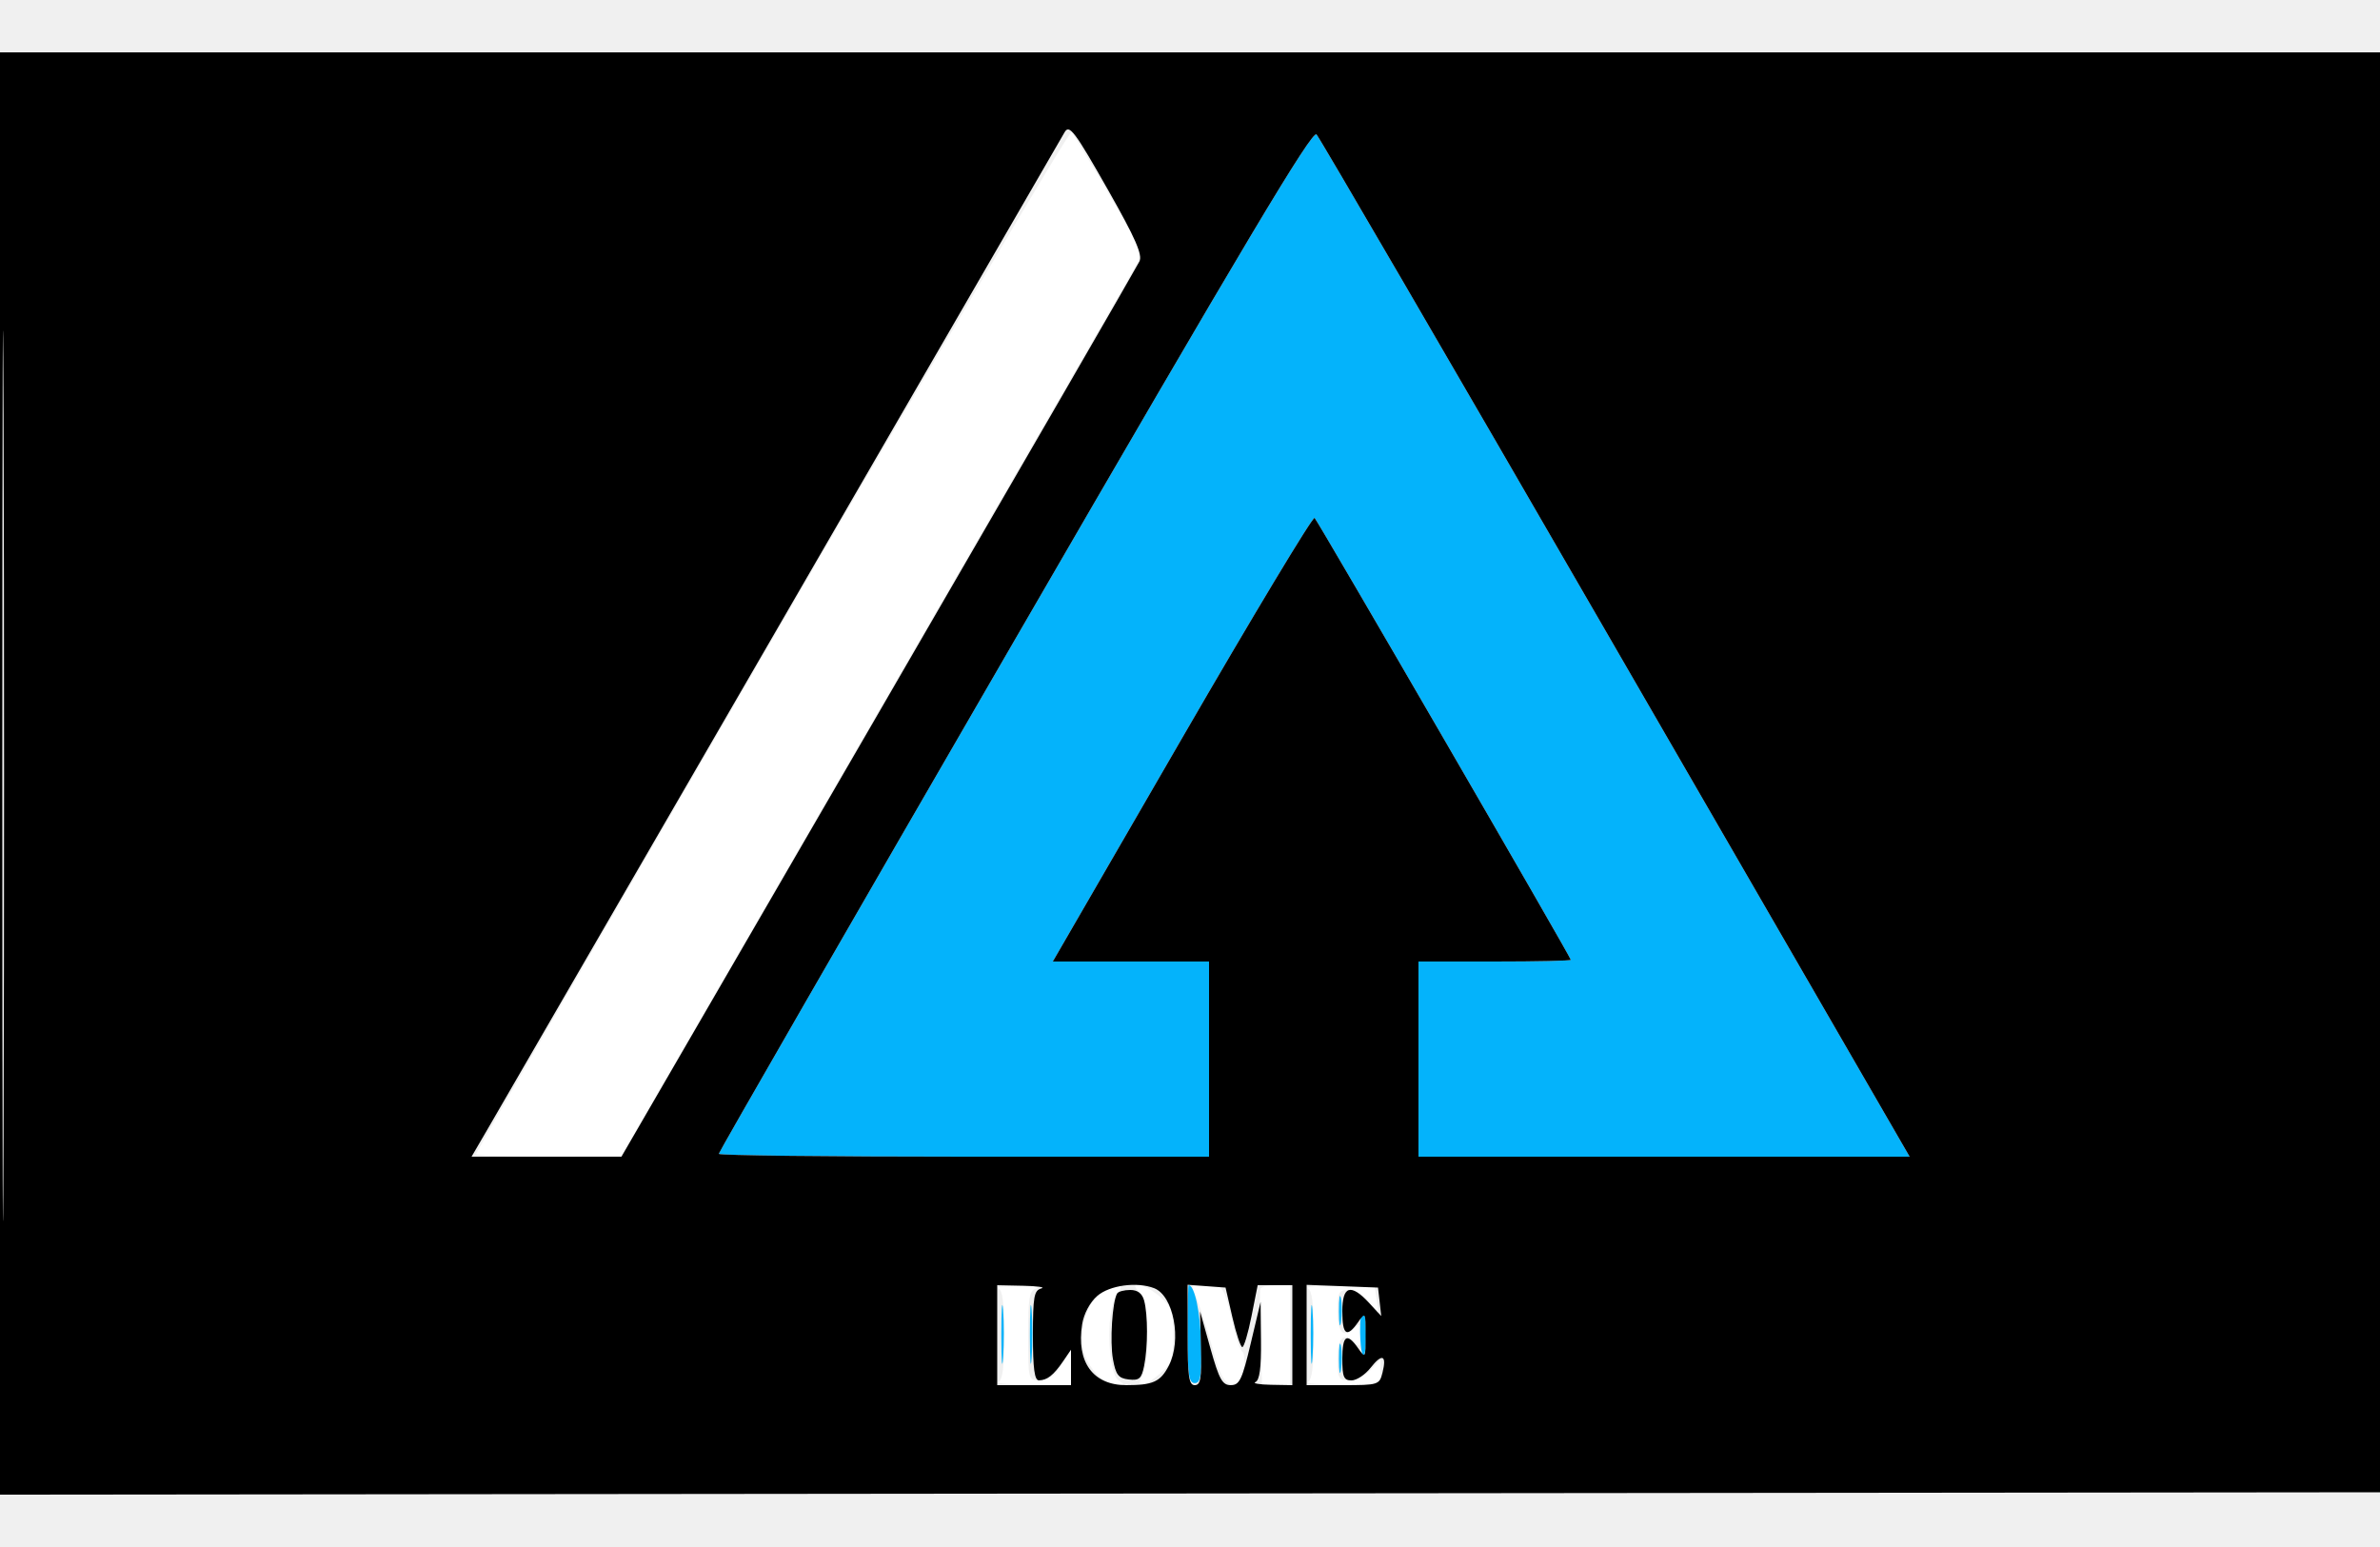
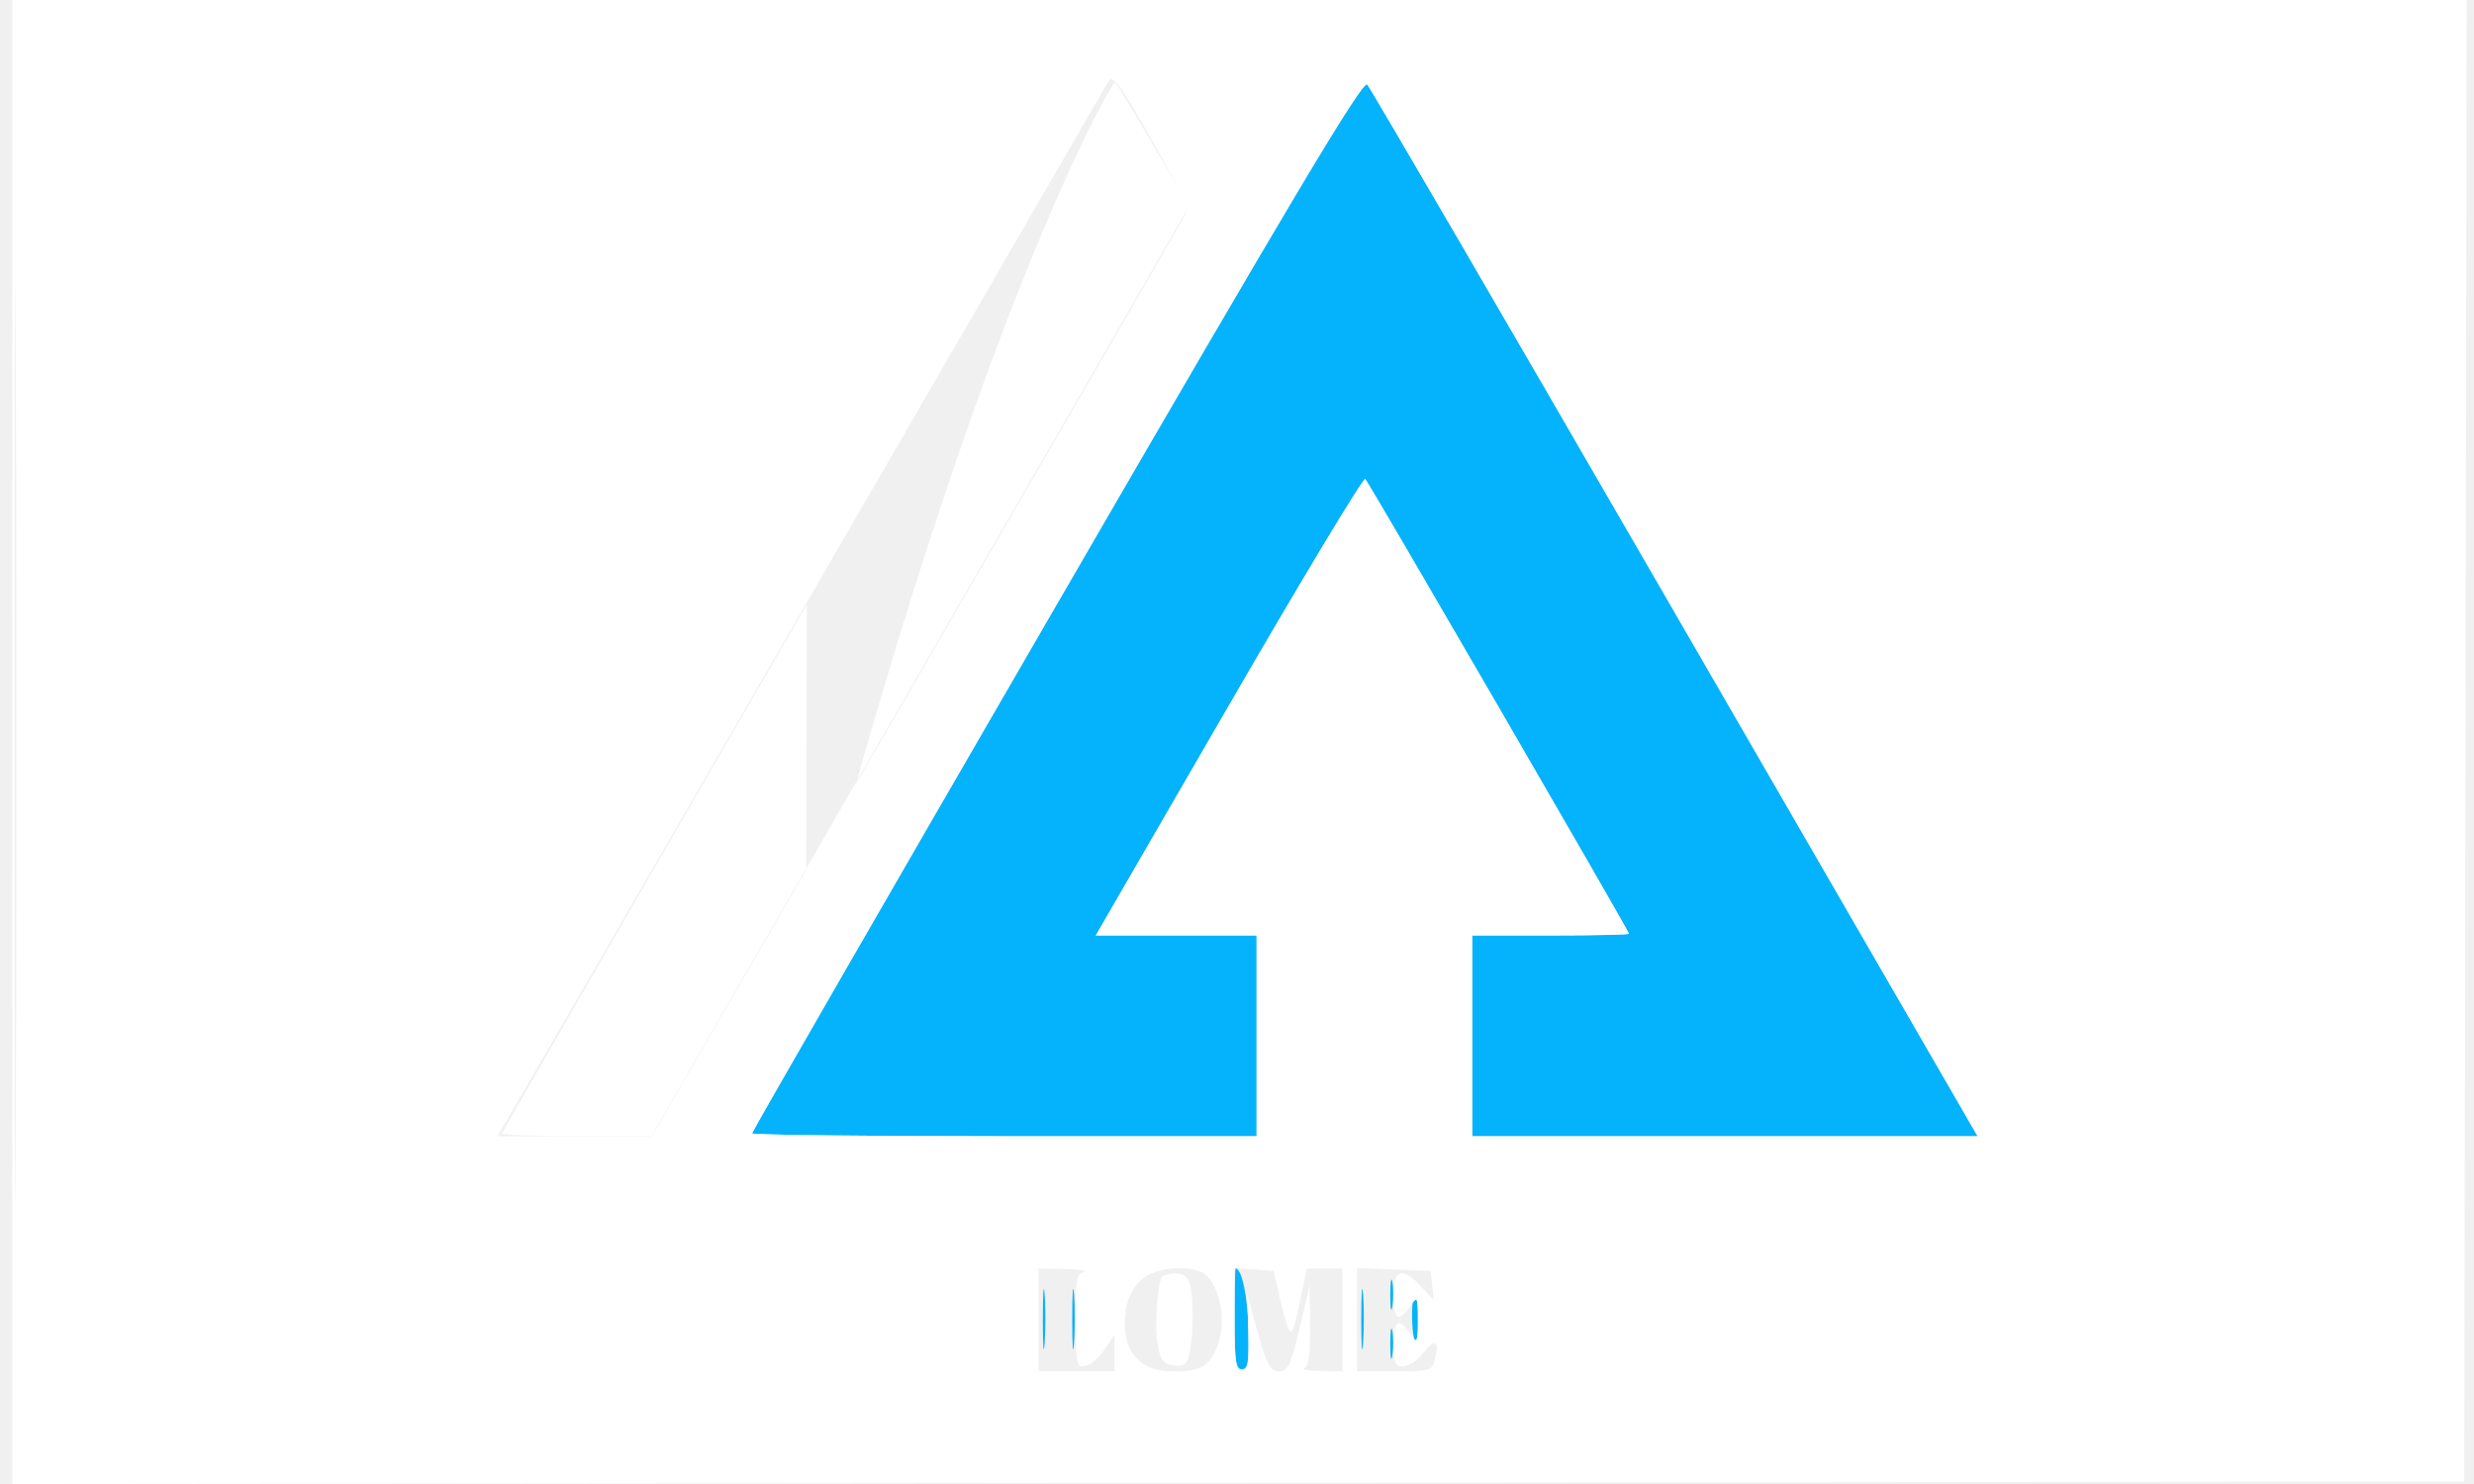
- <svg xmlns="http://www.w3.org/2000/svg" width="200" height="130" viewBox="0 0 500 303" version="1.1">
-   <path d="M 162.198 123.431 C 127.989 182.521, 100 231.122, 100 231.434 C 100 231.745, 106.862 231.985, 115.250 231.966 L 130.500 231.931 178 149.776 C 204.125 104.591, 228.802 61.889, 232.838 54.884 L 240.175 42.146 233.002 29.823 C 229.056 23.045, 225.506 17.161, 225.112 16.748 C 224.718 16.334, 196.406 64.342, 162.198 123.431 M 209.750 259.662 C 210.625 260.015, 211 262.969, 211 269.500 C 211 276.031, 210.625 278.985, 209.750 279.338 C 209.063 279.615, 212.213 279.878, 216.750 279.921 L 225 280 224.996 276.250 L 224.993 272.500 223.011 275.750 C 221.621 278.030, 220.279 279, 218.515 279 C 216.006 279, 216 278.976, 216 269.573 C 216 261.436, 216.239 260.084, 217.750 259.689 C 218.713 259.438, 217.025 259.215, 214 259.195 C 210.975 259.175, 209.063 259.385, 209.750 259.662 M 232.206 260.048 C 229.012 261.329, 226.703 267.281, 227.521 272.123 C 228.198 276.131, 231.834 280.014, 234.885 279.985 C 236.263 279.972, 236.286 279.834, 235.036 279.043 C 232.764 277.606, 232.304 264.712, 234.410 261.497 C 236.160 258.826, 235.815 258.599, 232.206 260.048 M 239.429 260.571 C 241.270 262.413, 241.653 274.912, 239.965 278.066 C 238.521 280.764, 240.261 280.540, 243.694 277.587 C 246.155 275.470, 246.500 274.476, 246.500 269.500 C 246.500 264.524, 246.155 263.530, 243.694 261.413 C 240.433 258.608, 236.735 257.878, 239.429 260.571 M 251.133 261.249 C 251.795 262.486, 253.317 267.098, 254.515 271.499 C 256.254 277.886, 257.104 279.561, 258.726 279.804 C 260.344 280.046, 260.858 279.435, 261.251 276.804 C 261.523 274.987, 261.422 273.275, 261.027 273 C 260.631 272.725, 259.989 271.150, 259.599 269.500 C 257.084 258.866, 257.163 259, 253.426 259 C 250.111 259, 249.992 259.116, 251.133 261.249 M 264.796 259.750 C 264.619 260.163, 264.624 264.887, 264.806 270.250 L 265.137 280 268.069 280 L 271 280 271 269.500 L 271 259 268.059 259 C 266.441 259, 264.973 259.337, 264.796 259.750 M 274.750 259.662 C 275.625 260.015, 276 262.969, 276 269.500 C 276 276.031, 275.625 278.985, 274.750 279.338 C 274.063 279.615, 277.212 279.878, 281.750 279.921 L 290 280 290 277.311 L 290 274.623 287.961 276.811 C 286.840 278.015, 284.815 279, 283.461 279 C 281.211 279, 281 278.614, 281 274.500 C 281 269.885, 282.330 268.730, 284.800 271.200 C 285.733 272.133, 286 271.756, 286 269.500 C 286 267.244, 285.733 266.867, 284.800 267.800 C 282.330 270.270, 281 269.115, 281 264.500 C 281 260.408, 281.219 260, 283.417 260 C 284.879 260, 286.596 261.047, 287.766 262.653 L 289.699 265.306 289.236 262.153 L 288.773 259 281.137 259.079 C 276.936 259.122, 274.063 259.385, 274.750 259.662" stroke="none" fill="#ffffff" fill-rule="evenodd" />
+ <svg xmlns="http://www.w3.org/2000/svg" width="200" height="120" viewBox="0 0 500 303" version="1.1">
+   <path d="M 162.198 123.431 C 127.989 182.521, 100 231.122, 100 231.434 C 100 231.745, 106.862 231.985,  115.250 231.966 L 130.500 231.931 178 149.776 C 204.125 104.591, 228.802 61.889, 232.838 54.884 L 240.175  42.146 233.002 29.823 C 229.056 23.045, 225.506 17.161, 225.112 16.748 C 224.718 16.334, 196.406 64.342, 162. 198 123.431 M 209.750 259.662 C 210.625 260.015, 211 262.969, 211 269.500 C 211 276.031, 210.625 278.985, 209.750 279.338 C 209.063 279.615, 212.213 279.878, 216.750 279.921 L 225 280 224.996 276.250 L 224.993 272.500 223.011 275.750 C 221.621 278.030, 220.279 279, 218.515 279 C 216.006 279, 216 278.976, 216 269.573 C 216 261.436, 216.239 260.084, 217.750 259.689 C 218.713 259.438, 217.025 259.215, 214 259.195 C 210.975 259.175, 209.063 259.385, 209.750 259.662 M 232.206 260.048 C 229.012 261.329, 226.703 267.281, 227.521 272.123 C 228.198 276.131, 231.834 280.014, 234.885 279.985 C 236.263 279.972, 236.286 279.834, 235.036 279.043 C 232.764 277.606, 232.304 264.712, 234.410 261.497 C 236.160 258.826, 235.815 258.599, 232.206 260.048 M 239.429 260.571 C 241.270 262.413, 241.653 274.912, 239.965 278.066 C 238.521 280.764, 240.261 280.540, 243.694 277.587 C 246.155 275.470, 246.500 274.476, 246.500 269.500 C 246.500 264.524, 246.155 263.530, 243.694 261.413 C 240.433 258.608, 236.735 257.878, 239.429 260.571 M 251.133 261.249 C 251.795 262.486, 253.317 267.098, 254.515 271.499 C 256.254 277.886, 257.104 279.561, 258.726 279.804 C 260.344 280.046, 260.858 279.435, 261.251 276.804 C 261.523 274.987, 261.422 273.275, 261.027 273 C 260.631 272.725, 259.989 271.150, 259.599 269.500 C 257.084 258.866, 257.163 259, 253.426 259 C 250.111 259, 249.992 259.116, 251.133 261.249 M 264.796 259.750 C 264.619 260.163, 264.624 264.887, 264.806 270.250 L 265.137 280 268.069 280 L 271 280 271 269.500 L 271 259 268.059 259 C 266.441 259, 264.973 259.337, 264.796 259.750 M 274.750 259.662 C 275.625 260.015, 276 262.969, 276 269.500 C 276 276.031, 275.625 278.985, 274.750 279.338 C 274.063 279.615, 277.212 279.878, 281.750 279.921 L 290 280 290 277.311 L 290 274.623 287.961 276.811 C 286.840 278.015, 284.815 279, 283.461 279 C 281.211 279, 281 278.614, 281 274.500 C 281 269.885, 282.330 268.730, 284.800 271.200 C 285.733 272.133, 286 271.756, 286 269.500 C 286 267.244, 285.733 266.867, 284.800 267.800 C 282.330 270.270, 281 269.115, 281 264.500 C 281 260.408, 281.219 260, 283.417 260 C 284.879 260, 286.596 261.047, 287.766 262.653 L 289.699 265.306 289.236 262.153 L 288.773 259 281.137 259.079 C 276.936 259.122, 274.063 259.385, 274.750 259.662" stroke="none" fill="#ffffff" fill-rule="evenodd" />
  <path d="M 213.208 123.398 C 178.993 182.474, 151 231.077, 151 231.405 C 151 231.732, 174.175 232, 202.500 232 L 254 232 254 211.500 L 254 191 237.589 191 L 221.179 191 248.339 144.064 C 263.278 118.249, 275.805 97.436, 276.178 97.814 C 276.945 98.590, 330 190.101, 330 190.647 C 330 190.841, 322.800 191, 314 191 L 298 191 298 211.500 L 298 232 349.595 232 L 401.190 232 398.728 227.750 C 397.373 225.412, 369.599 177.375, 337.007 121 C 304.416 64.625, 277.224 17.935, 276.582 17.243 C 275.674 16.266, 261.609 39.825, 213.208 123.398 M 249.500 269.286 C 249.500 277.762, 249.764 279.572, 251 279.572 C 252.226 279.573, 252.468 278.072, 252.325 271.360 C 252.183 264.714, 250.976 259, 249.715 259 C 249.597 259, 249.500 263.629, 249.500 269.286 M 210.365 269.500 C 210.368 275, 210.536 277.122, 210.738 274.216 C 210.941 271.311, 210.939 266.811, 210.734 264.216 C 210.528 261.622, 210.363 264, 210.365 269.500 M 216.365 269.500 C 216.368 275, 216.536 277.122, 216.738 274.216 C 216.941 271.311, 216.939 266.811, 216.734 264.216 C 216.528 261.622, 216.363 264, 216.365 269.500 M 275.365 269.500 C 275.368 275, 275.536 277.122, 275.738 274.216 C 275.941 271.311, 275.939 266.811, 275.734 264.216 C 275.528 261.622, 275.363 264, 275.365 269.500 M 281.286 264.500 C 281.294 267.250, 281.488 268.256, 281.718 266.736 C 281.947 265.216, 281.941 262.966, 281.704 261.736 C 281.467 260.506, 281.279 261.750, 281.286 264.500 M 285.917 265.500 C 285.529 267.827, 285.799 273.133, 286.333 273.667 C 286.700 274.033, 287 272.233, 287 269.667 C 287 267.100, 286.775 265, 286.500 265 C 286.225 265, 285.962 265.225, 285.917 265.500 M 281.286 274.500 C 281.294 277.250, 281.488 278.256, 281.718 276.736 C 281.947 275.216, 281.941 272.966, 281.704 271.736 C 281.467 270.506, 281.279 271.750, 281.286 274.500" stroke="none" fill="#04b3fb" fill-rule="evenodd" />
-   <path d="M -0 151.502 L -0 303.004 250.250 302.752 L 500.500 302.500 500.753 151.250 L 501.006 0 250.503 0 L 0 0 -0 151.502 M 0.487 152 C 0.487 235.325, 0.605 269.413, 0.750 227.750 C 0.894 186.088, 0.894 117.913, 0.750 76.250 C 0.605 34.588, 0.487 68.675, 0.487 152 M 223.675 16.750 C 223.432 17.163, 196.802 63.175, 164.499 119 C 132.195 174.825, 104.257 223.088, 102.414 226.250 L 99.063 232 114.810 232 L 130.558 232 184.529 138.868 C 214.213 87.645, 238.897 44.916, 239.382 43.915 C 240.054 42.527, 238.510 39.002, 232.882 29.076 C 225.811 16.607, 224.665 15.073, 223.675 16.750 M 213.208 123.398 C 178.993 182.474, 151 231.077, 151 231.405 C 151 231.732, 174.175 232, 202.500 232 L 254 232 254 211.500 L 254 191 237.589 191 L 221.179 191 248.339 144.064 C 263.278 118.249, 275.805 97.436, 276.178 97.814 C 276.945 98.590, 330 190.101, 330 190.647 C 330 190.841, 322.800 191, 314 191 L 298 191 298 211.500 L 298 232 349.595 232 L 401.190 232 398.728 227.750 C 397.373 225.412, 369.599 177.375, 337.007 121 C 304.416 64.625, 277.224 17.935, 276.582 17.243 C 275.674 16.266, 261.609 39.825, 213.208 123.398 M 209.500 269.500 L 209.500 280 217.250 280 L 225 280 225 276.277 L 225 272.555 223.308 275.027 C 221.336 277.909, 219.988 278.963, 218.250 278.985 C 217.337 278.996, 217 276.456, 217 269.573 C 217 261.436, 217.239 260.084, 218.750 259.689 C 219.713 259.438, 218.025 259.180, 215 259.116 L 209.500 259 209.500 269.500 M 230.522 261.250 C 228.979 262.590, 227.695 264.994, 227.344 267.196 C 226.082 275.127, 229.607 280, 236.607 280 C 242.242 280, 243.798 279.291, 245.537 275.928 C 248.324 270.539, 246.558 261.196, 242.455 259.621 C 238.831 258.230, 233.096 259.013, 230.522 261.250 M 249.500 269.455 C 249.500 278.161, 249.762 280, 251 280.002 C 252.221 280.004, 252.464 278.564, 252.306 272.252 L 252.112 264.500 254.286 272.250 C 256.117 278.782, 256.790 280, 258.569 280 C 260.398 280, 260.957 278.831, 262.755 271.250 L 264.831 262.500 264.915 270.667 C 264.974 276.331, 264.617 278.988, 263.750 279.338 C 263.063 279.615, 264.525 279.878, 267 279.921 L 271.500 280 271.500 269.500 L 271.500 259 267.859 259 L 264.217 259 262.925 265.500 C 262.214 269.075, 261.344 272, 260.990 272 C 260.637 272, 259.700 269.188, 258.909 265.750 L 257.470 259.500 253.485 259.205 L 249.500 258.909 249.500 269.455 M 274.500 269.462 L 274.500 280 282.142 280 C 289.550 280, 289.803 279.920, 290.440 277.382 C 291.372 273.670, 290.373 273.256, 287.941 276.347 C 286.794 277.806, 284.988 279, 283.927 279 C 282.310 279, 282 278.277, 282 274.500 C 282 269.514, 282.963 268.863, 285.326 272.250 C 286.842 274.424, 286.895 274.332, 286.895 269.500 C 286.895 264.668, 286.842 264.576, 285.326 266.750 C 282.963 270.137, 282 269.486, 282 264.500 C 282 259.113, 283.764 258.563, 287.638 262.743 L 290.180 265.486 289.840 262.493 L 289.500 259.500 282 259.212 L 274.500 258.925 274.500 269.462 M 234.686 260.750 C 233.678 262.502, 233.148 270.807, 233.808 274.500 C 234.406 277.839, 234.953 278.550, 237.126 278.803 C 239.343 279.062, 239.823 278.636, 240.364 275.928 C 241.160 271.949, 241.163 265.210, 240.370 262.250 C 239.964 260.735, 239.007 260, 237.442 260 C 236.164 260, 234.924 260.337, 234.686 260.750" stroke="none" fill="#000000" fill-rule="evenodd" />
+   <path d="M -0 151.502 L -0 303.004 250.250 302.752 L 500.500 302.500 500.753 151.250 L 501.006 0 250.503 0 L 0 0 -0 151.502 M 0.487 152 C 0.487 235.325, 0.605 269.413, 0.750 227.750 C 0.894 186.088, 0.894 117.913, 0.750 76.250 C 0.605 34.588, 0.487 68.675, 0.487 152 M 223.675 16.750 C 223.432 17.163, 196.802 63.175, 164.499 119 C 132.195 174.825, 104.257 223.088, 102.414 226.250 L 99.063 232 114.810 232 L 130.558 232 184.529 138.868 C 214.213 87.645, 238.897 44.916, 239.382 43.915 C 240.054 42.527, 238.510 39.002, 232.882 29.076 C 225.811 16.607, 224.665 15.073, 223.675 16.750 M 213.208 123.398 C 178.993 182.474, 151 231.077, 151 231.405 C 151 231.732, 174.175 232, 202.500 232 L 254 232 254 211.500 L 254 191 237.589 191 L 221.179 191 248.339 144.064 C 263.278 118.249, 275.805 97.436, 276.178 97.814 C 276.945 98.590, 330 190.101, 330 190.647 C 330 190.841, 322.800 191, 314 191 L 298 191 298 211.500 L 298 232 349.595 232 L 401.190 232 398.728 227.750 C 397.373 225.412, 369.599 177.375, 337.007 121 C 304.416 64.625, 277.224 17.935, 276.582 17.243 C 275.674 16.266, 261.609 39.825, 213.208 123.398 M 209.500 269.500 L 209.500 280 217.250 280 L 225 280 225 276.277 L 225 272.555 223.308 275.027 C 221.336 277.909, 219.988 278.963, 218.250 278.985 C 217.337 278.996, 217 276.456, 217 269.573 C 217 261.436, 217.239 260.084, 218.750 259.689 C 219.713 259.438, 218.025 259.180, 215 259.116 L 209.500 259 209.500 269.500 M 230.522 261.250 C 228.979 262.590, 227.695 264.994, 227.344 267.196 C 226.082 275.127, 229.607 280, 236.607 280 C 242.242 280, 243.798 279.291, 245.537 275.928 C 248.324 270.539, 246.558 261.196, 242.455 259.621 C 238.831 258.230, 233.096 259.013, 230.522 261.250 M 249.500 269.455 C 249.500 278.161, 249.762 280, 251 280.002 C 252.221 280.004, 252.464 278.564, 252.306 272.252 L 252.112 264.500 254.286 272.250 C 256.117 278.782, 256.790 280, 258.569 280 C 260.398 280, 260.957 278.831, 262.755 271.250 L 264.831 262.500 264.915 270.667 C 264.974 276.331, 264.617 278.988, 263.750 279.338 C 263.063 279.615, 264.525 279.878, 267 279.921 L 271.500 280 271.500 269.500 L 271.500 259 267.859 259 L 264.217 259 262.925 265.500 C 262.214 269.075, 261.344 272, 260.990 272 C 260.637 272, 259.700 269.188, 258.909 265.750 L 257.470 259.500 253.485 259.205 L 249.500 258.909 249.500 269.455 M 274.500 269.462 L 274.500 280 282.142 280 C 289.550 280, 289.803 279.920, 290.440 277.382 C 291.372 273.670, 290.373 273.256, 287.941 276.347 C 286.794 277.806, 284.988 279, 283.927 279 C 282.310 279, 282 278.277, 282 274.500 C 282 269.514, 282.963 268.863, 285.326 272.250 C 286.842 274.424, 286.895 274.332, 286.895 269.500 C 286.895 264.668, 286.842 264.576, 285.326 266.750 C 282.963 270.137, 282 269.486, 282 264.500 C 282 259.113, 283.764 258.563, 287.638 262.743 L 290.180 265.486 289.840 262.493 L 289.500 259.500 282 259.212 L 274.500 258.925 274.500 269.462 M 234.686 260.750 C 233.678 262.502, 233.148 270.807, 233.808 274.500 C 234.406 277.839, 234.953 278.550, 237.126 278.803 C 239.343 279.062, 239.823 278.636, 240.364 275.928 C 241.160 271.949, 241.163 265.210, 240.370 262.250 C 239.964 260.735, 239.007 260, 237.442 260 C 236.164 260, 234.924 260.337, 234.686 260.750" stroke="none" fill="white" fill-rule="evenodd" />
</svg>
